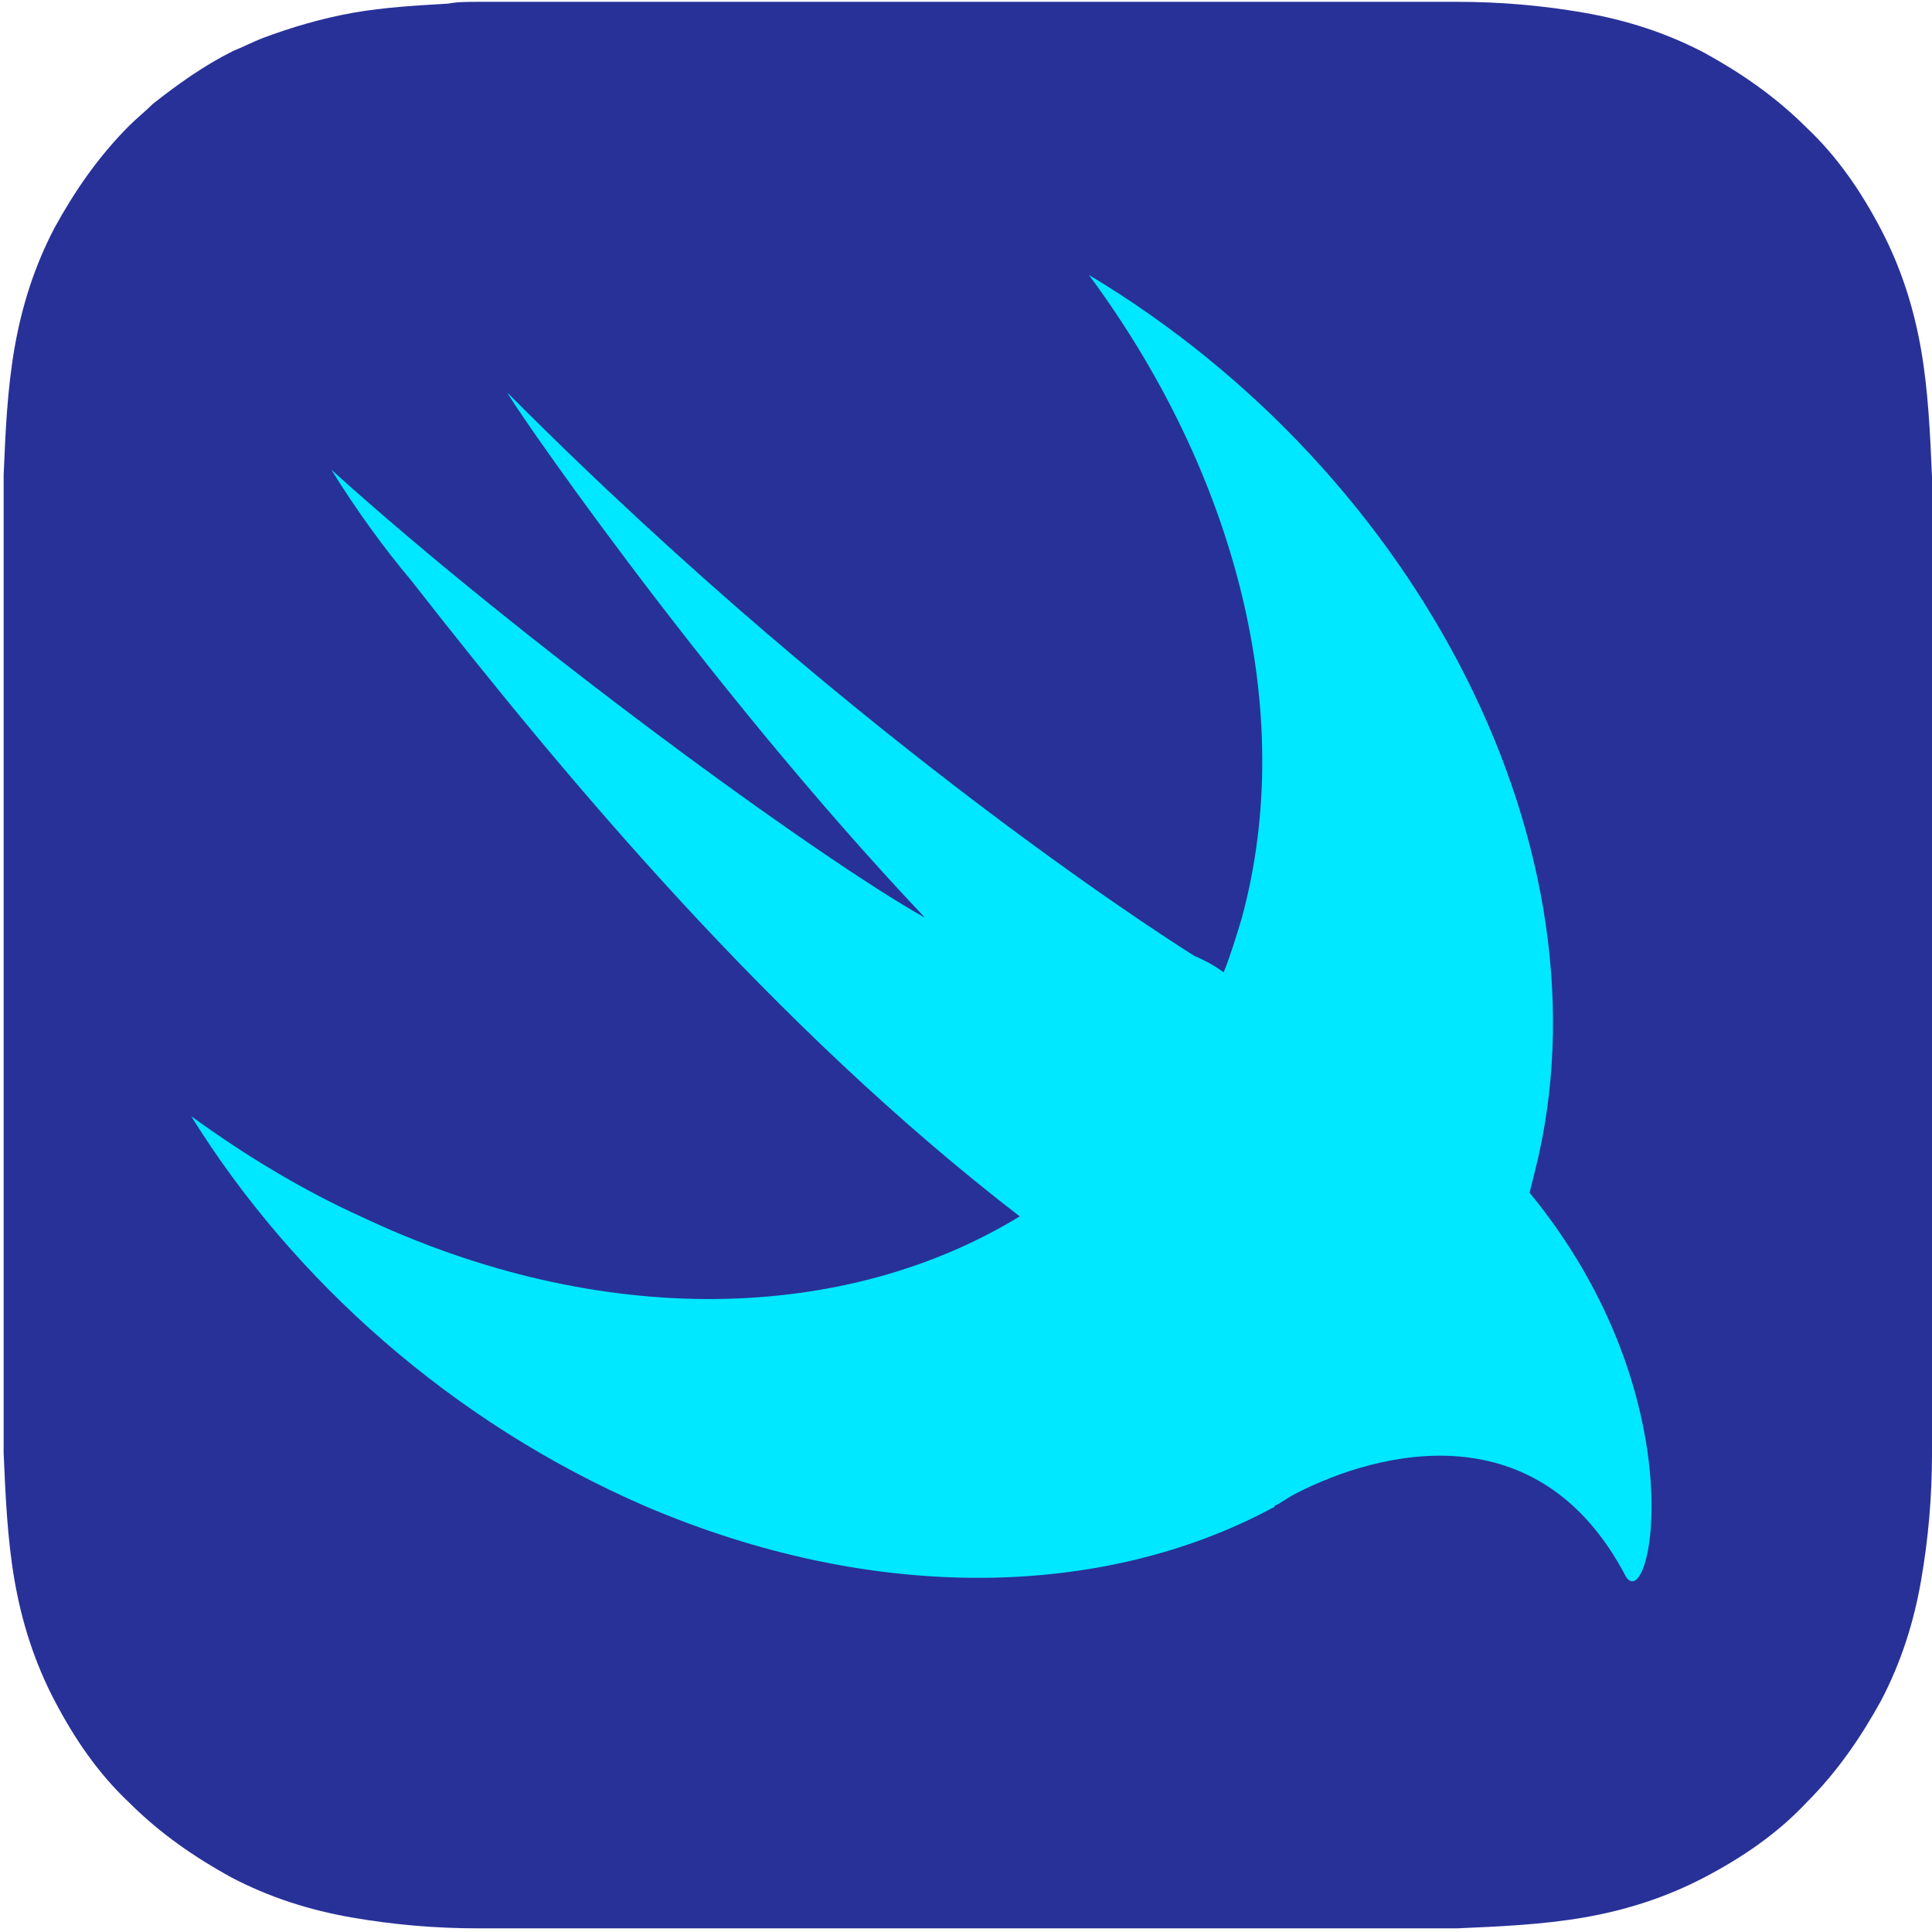
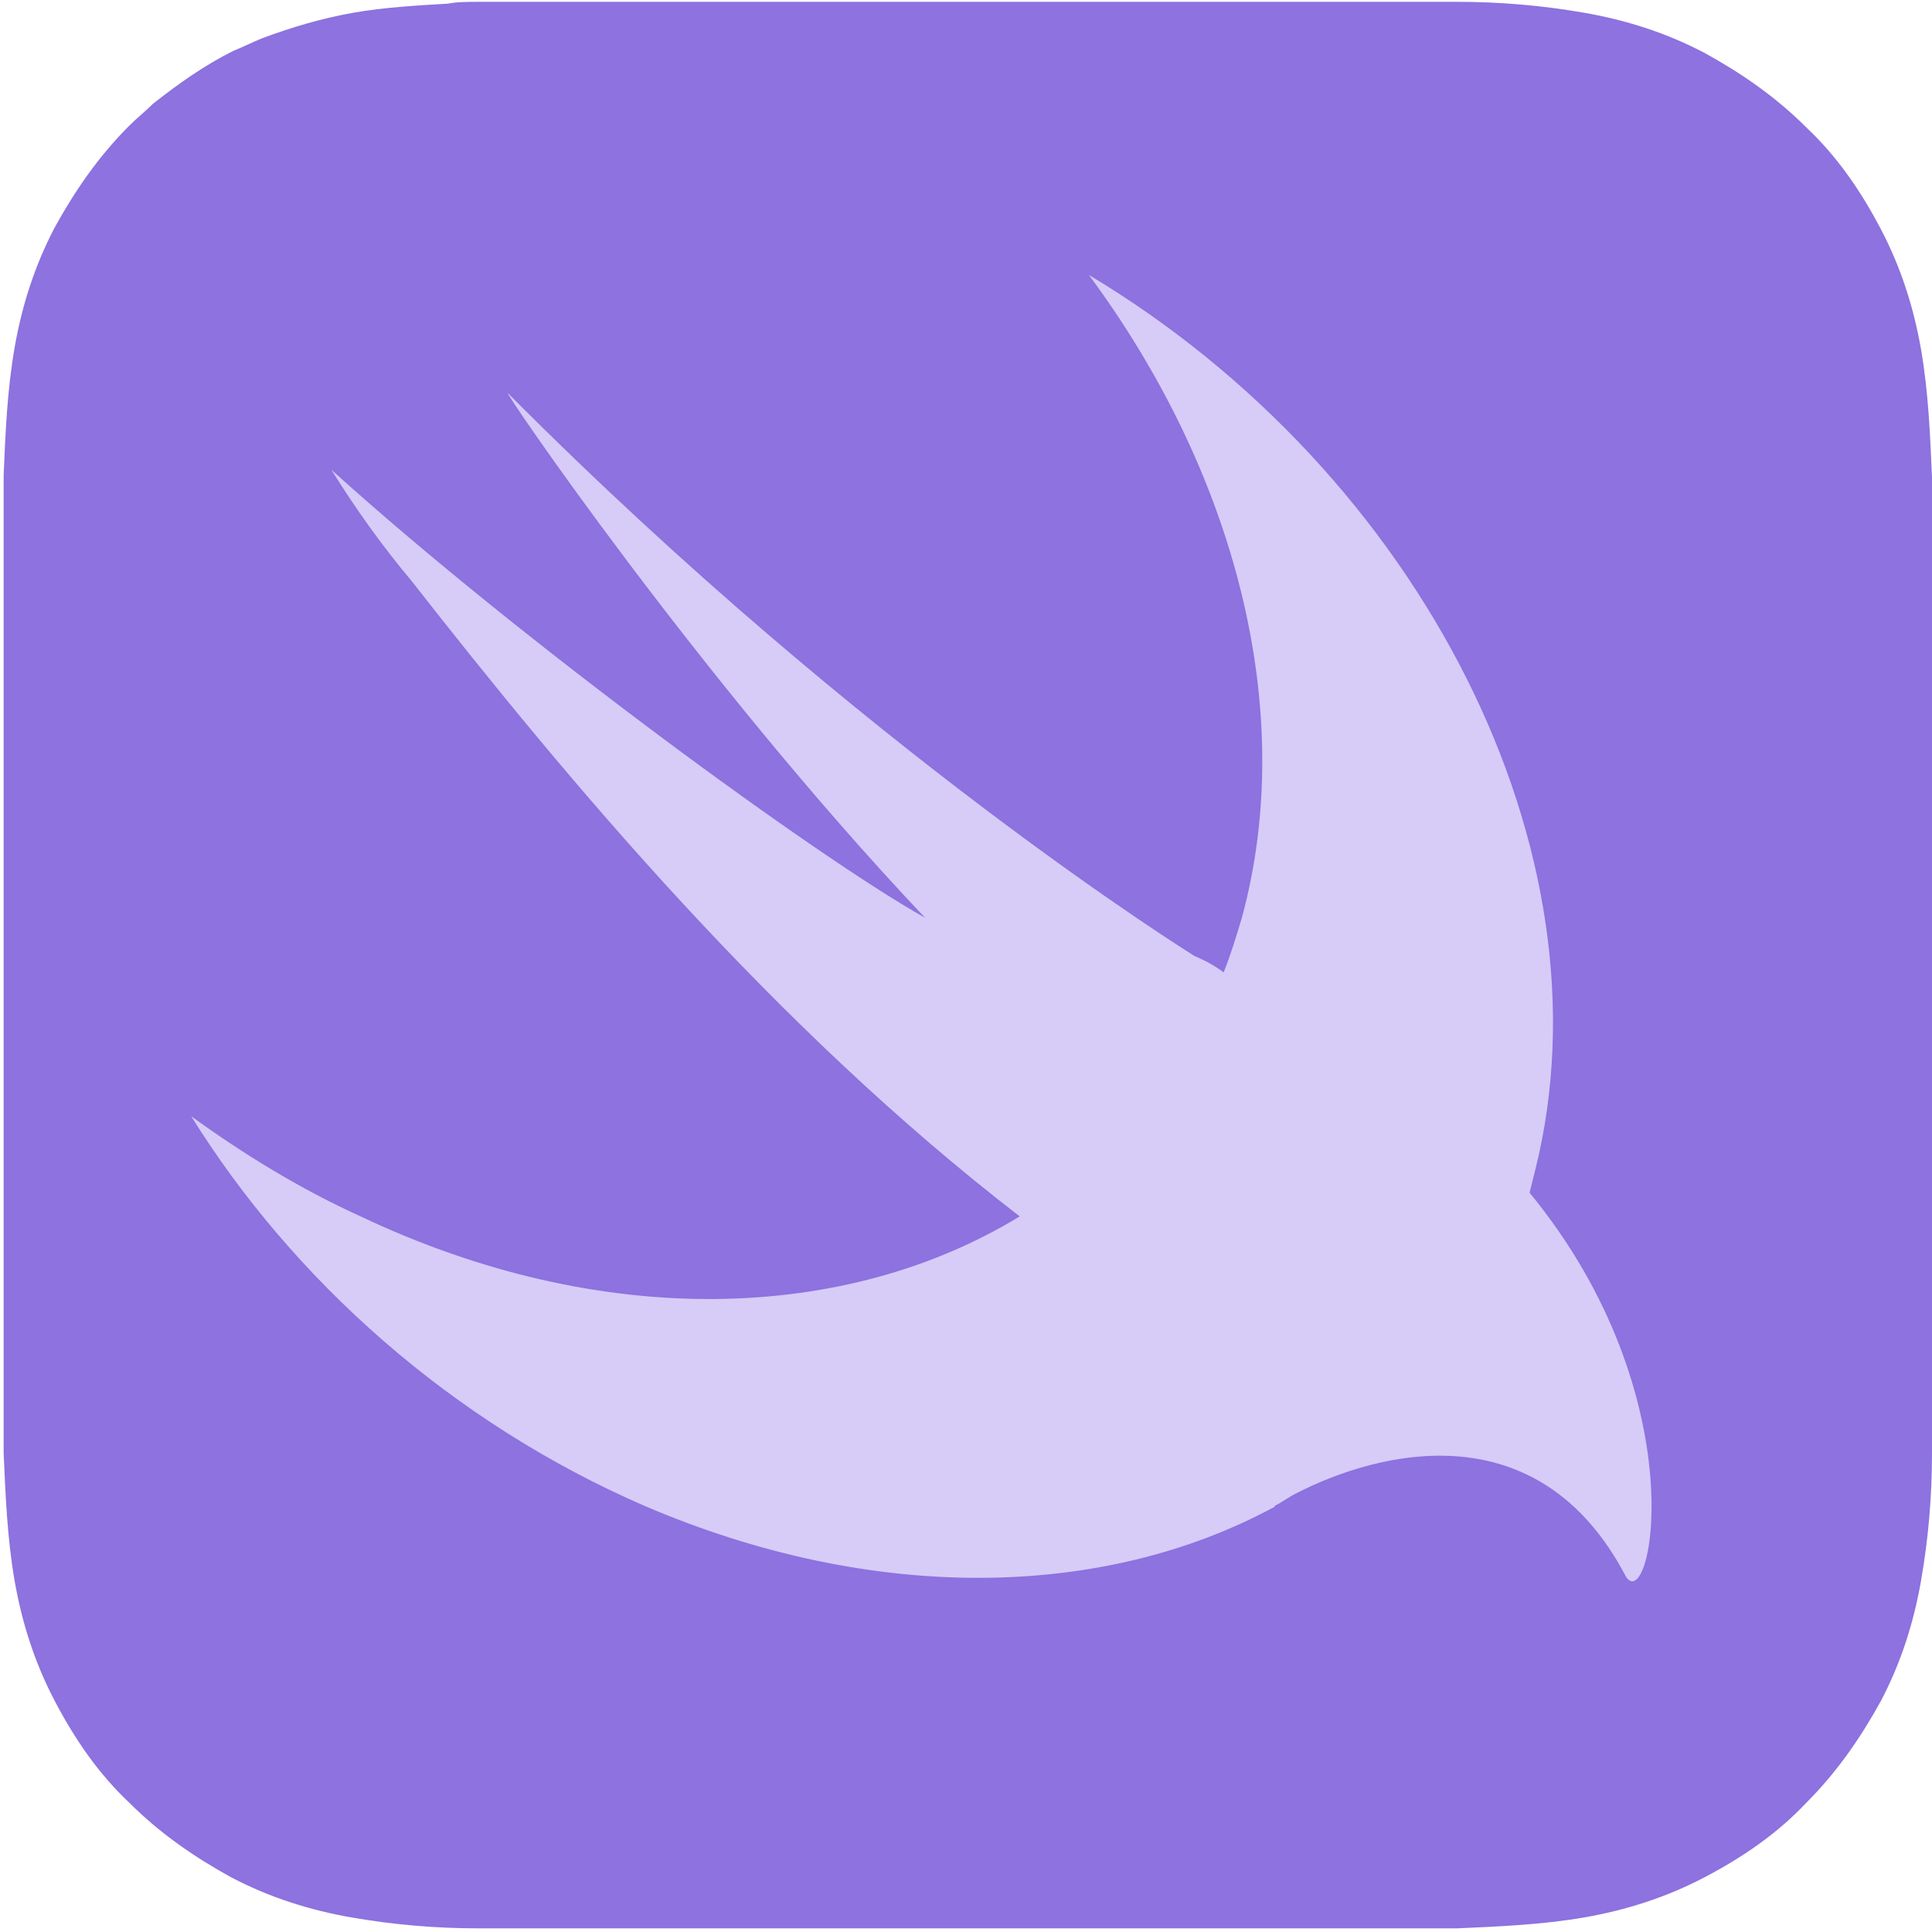
<svg xmlns="http://www.w3.org/2000/svg" aria-hidden="true" role="img" width="32" height="32" preserveAspectRatio="xMidYMid meet" viewBox="0 0 106.1 106.1">
  <g transform="translate(252,-343.9)">
-     <path fill="#283198" d="M-145.9,373.3c0-1.1,0-2.1,0-3.2c-0.1-2.3-0.2-4.7-0.6-7c-0.4-2.3-1.1-4.5-2.2-6.6c-1.1-2.1-2.4-4-4.1-5.6c-1.7-1.7-3.6-3-5.6-4.1c-2.1-1.1-4.3-1.8-6.6-2.2c-2.3-0.4-4.6-0.6-7-0.6c-1.1,0-2.1,0-3.2,0c-1.3,0-2.5,0-3.8,0h-28.1h-11.6c-1.3,0-2.5,0-3.8,0c-1.1,0-2.1,0-3.2,0c-0.6,0-1.2,0-1.7,0.1c-1.7,0.1-3.5,0.2-5.2,0.5c-1.7,0.3-3.4,0.8-5,1.4c-0.5,0.2-1.1,0.5-1.6,0.7c-1.6,0.8-3,1.8-4.4,2.9c-0.4,0.4-0.9,0.8-1.3,1.2c-1.7,1.7-3,3.6-4.1,5.6c-1.1,2.1-1.8,4.3-2.2,6.6c-0.4,2.3-0.5,4.6-0.6,7c0,1.1,0,2.1,0,3.2c0,1.3,0,2.5,0,3.8v17.3v22.4c0,1.3,0,2.5,0,3.8c0,1.1,0,2.1,0,3.2c0.1,2.3,0.2,4.7,0.6,7c0.4,2.3,1.1,4.5,2.2,6.6c1.1,2.1,2.4,4,4.1,5.6c1.7,1.7,3.6,3,5.6,4.1c2.1,1.1,4.3,1.8,6.6,2.2c2.3,0.4,4.6,0.6,7,0.6c1.1,0,2.1,0,3.2,0c1.3,0,2.5,0,3.8,0h39.7c1.3,0,2.5,0,3.8,0c1.1,0,2.1,0,3.2,0c2.3-0.1,4.7-0.2,7-0.6c2.3-0.4,4.5-1.1,6.6-2.2c2.1-1.1,4-2.4,5.6-4.1c1.7-1.7,3-3.6,4.1-5.6c1.1-2.1,1.8-4.3,2.2-6.6c0.4-2.3,0.6-4.6,0.6-7c0-1.1,0-2.1,0-3.2c0-1.3,0-2.5,0-3.8v-39.7C-145.9,375.8-145.9,374.6-145.9,373.3z" />
-     <path fill="#00E8FF" d="M-168,409.4c0.1-0.4,0.2-0.8,0.3-1.2c4.4-17.5-6.3-38.3-24.5-49.2c8,10.8,11.5,23.9,8.4,35.3c-0.3,1-0.6,2-1,3c-0.4-0.3-0.9-0.6-1.6-0.9c0,0-18.1-11.2-37.7-30.9c-0.5-0.5,10.5,15.7,22.9,28.8c-5.9-3.3-22.2-15.2-32.6-24.6c1.3,2.1,2.8,4.2,4.4,6.1c8.6,11,19.9,24.5,33.4,34.9c-9.5,5.8-22.9,6.3-36.2,0c-3.3-1.5-6.4-3.4-9.3-5.5c5.6,9,14.3,16.8,24.9,21.4c12.6,5.4,25.2,5.1,34.5,0.1l0,0c0,0,0.1,0,0.1-0.1c0.4-0.2,0.8-0.5,1.2-0.7c4.5-2.3,13.3-4.6,18.1,4.6C-161.3,432.6-158.8,420.6-168,409.4C-168,409.4-168,409.4-168,409.4z" />
+     <path fill="#8d72e0" d="M-145.9,373.3c0-1.1,0-2.1,0-3.2c-0.1-2.3-0.2-4.7-0.6-7c-0.4-2.3-1.1-4.5-2.2-6.6c-1.1-2.1-2.4-4-4.1-5.6c-1.7-1.7-3.6-3-5.6-4.1c-2.1-1.1-4.3-1.8-6.6-2.2c-2.3-0.4-4.6-0.6-7-0.6c-1.1,0-2.1,0-3.2,0c-1.3,0-2.5,0-3.8,0h-28.1h-11.6c-1.3,0-2.5,0-3.8,0c-1.1,0-2.1,0-3.2,0c-0.6,0-1.2,0-1.7,0.1c-1.7,0.1-3.5,0.2-5.2,0.5c-1.7,0.3-3.4,0.8-5,1.4c-0.5,0.2-1.1,0.5-1.6,0.7c-1.6,0.8-3,1.8-4.4,2.9c-0.4,0.4-0.9,0.8-1.3,1.2c-1.7,1.7-3,3.6-4.1,5.6c-1.1,2.1-1.8,4.3-2.2,6.6c-0.4,2.3-0.5,4.6-0.6,7c0,1.1,0,2.1,0,3.2c0,1.3,0,2.5,0,3.8v17.3v22.4c0,1.3,0,2.5,0,3.8c0,1.1,0,2.1,0,3.2c0.1,2.3,0.2,4.7,0.6,7c0.4,2.3,1.1,4.5,2.2,6.6c1.1,2.1,2.4,4,4.1,5.6c1.7,1.7,3.6,3,5.6,4.1c2.1,1.1,4.3,1.8,6.6,2.2c2.3,0.4,4.6,0.6,7,0.6c1.1,0,2.1,0,3.2,0c1.3,0,2.5,0,3.8,0h39.7c1.3,0,2.5,0,3.8,0c1.1,0,2.1,0,3.2,0c2.3-0.1,4.7-0.2,7-0.6c2.3-0.4,4.5-1.1,6.6-2.2c2.1-1.1,4-2.4,5.6-4.1c1.7-1.7,3-3.6,4.1-5.6c1.1-2.1,1.8-4.3,2.2-6.6c0.4-2.3,0.6-4.6,0.6-7c0-1.1,0-2.1,0-3.2c0-1.3,0-2.5,0-3.8v-39.7C-145.9,375.8-145.9,374.6-145.9,373.3z" />
+     <path fill="#d6ccf7" d="M-168,409.4c0.1-0.4,0.2-0.8,0.3-1.2c4.4-17.5-6.3-38.3-24.5-49.2c8,10.8,11.5,23.9,8.4,35.3c-0.3,1-0.6,2-1,3c-0.4-0.3-0.9-0.6-1.6-0.9c0,0-18.1-11.2-37.7-30.9c-0.5-0.5,10.5,15.7,22.9,28.8c-5.9-3.3-22.2-15.2-32.6-24.6c1.3,2.1,2.8,4.2,4.4,6.1c8.6,11,19.9,24.5,33.4,34.9c-9.5,5.8-22.9,6.3-36.2,0c-3.3-1.5-6.4-3.4-9.3-5.5c5.6,9,14.3,16.8,24.9,21.4c12.6,5.4,25.2,5.1,34.5,0.1l0,0c0,0,0.1,0,0.1-0.1c0.4-0.2,0.8-0.5,1.2-0.7c4.5-2.3,13.3-4.6,18.1,4.6C-161.3,432.6-158.8,420.6-168,409.4C-168,409.4-168,409.4-168,409.4z" />
  </g>
</svg>
